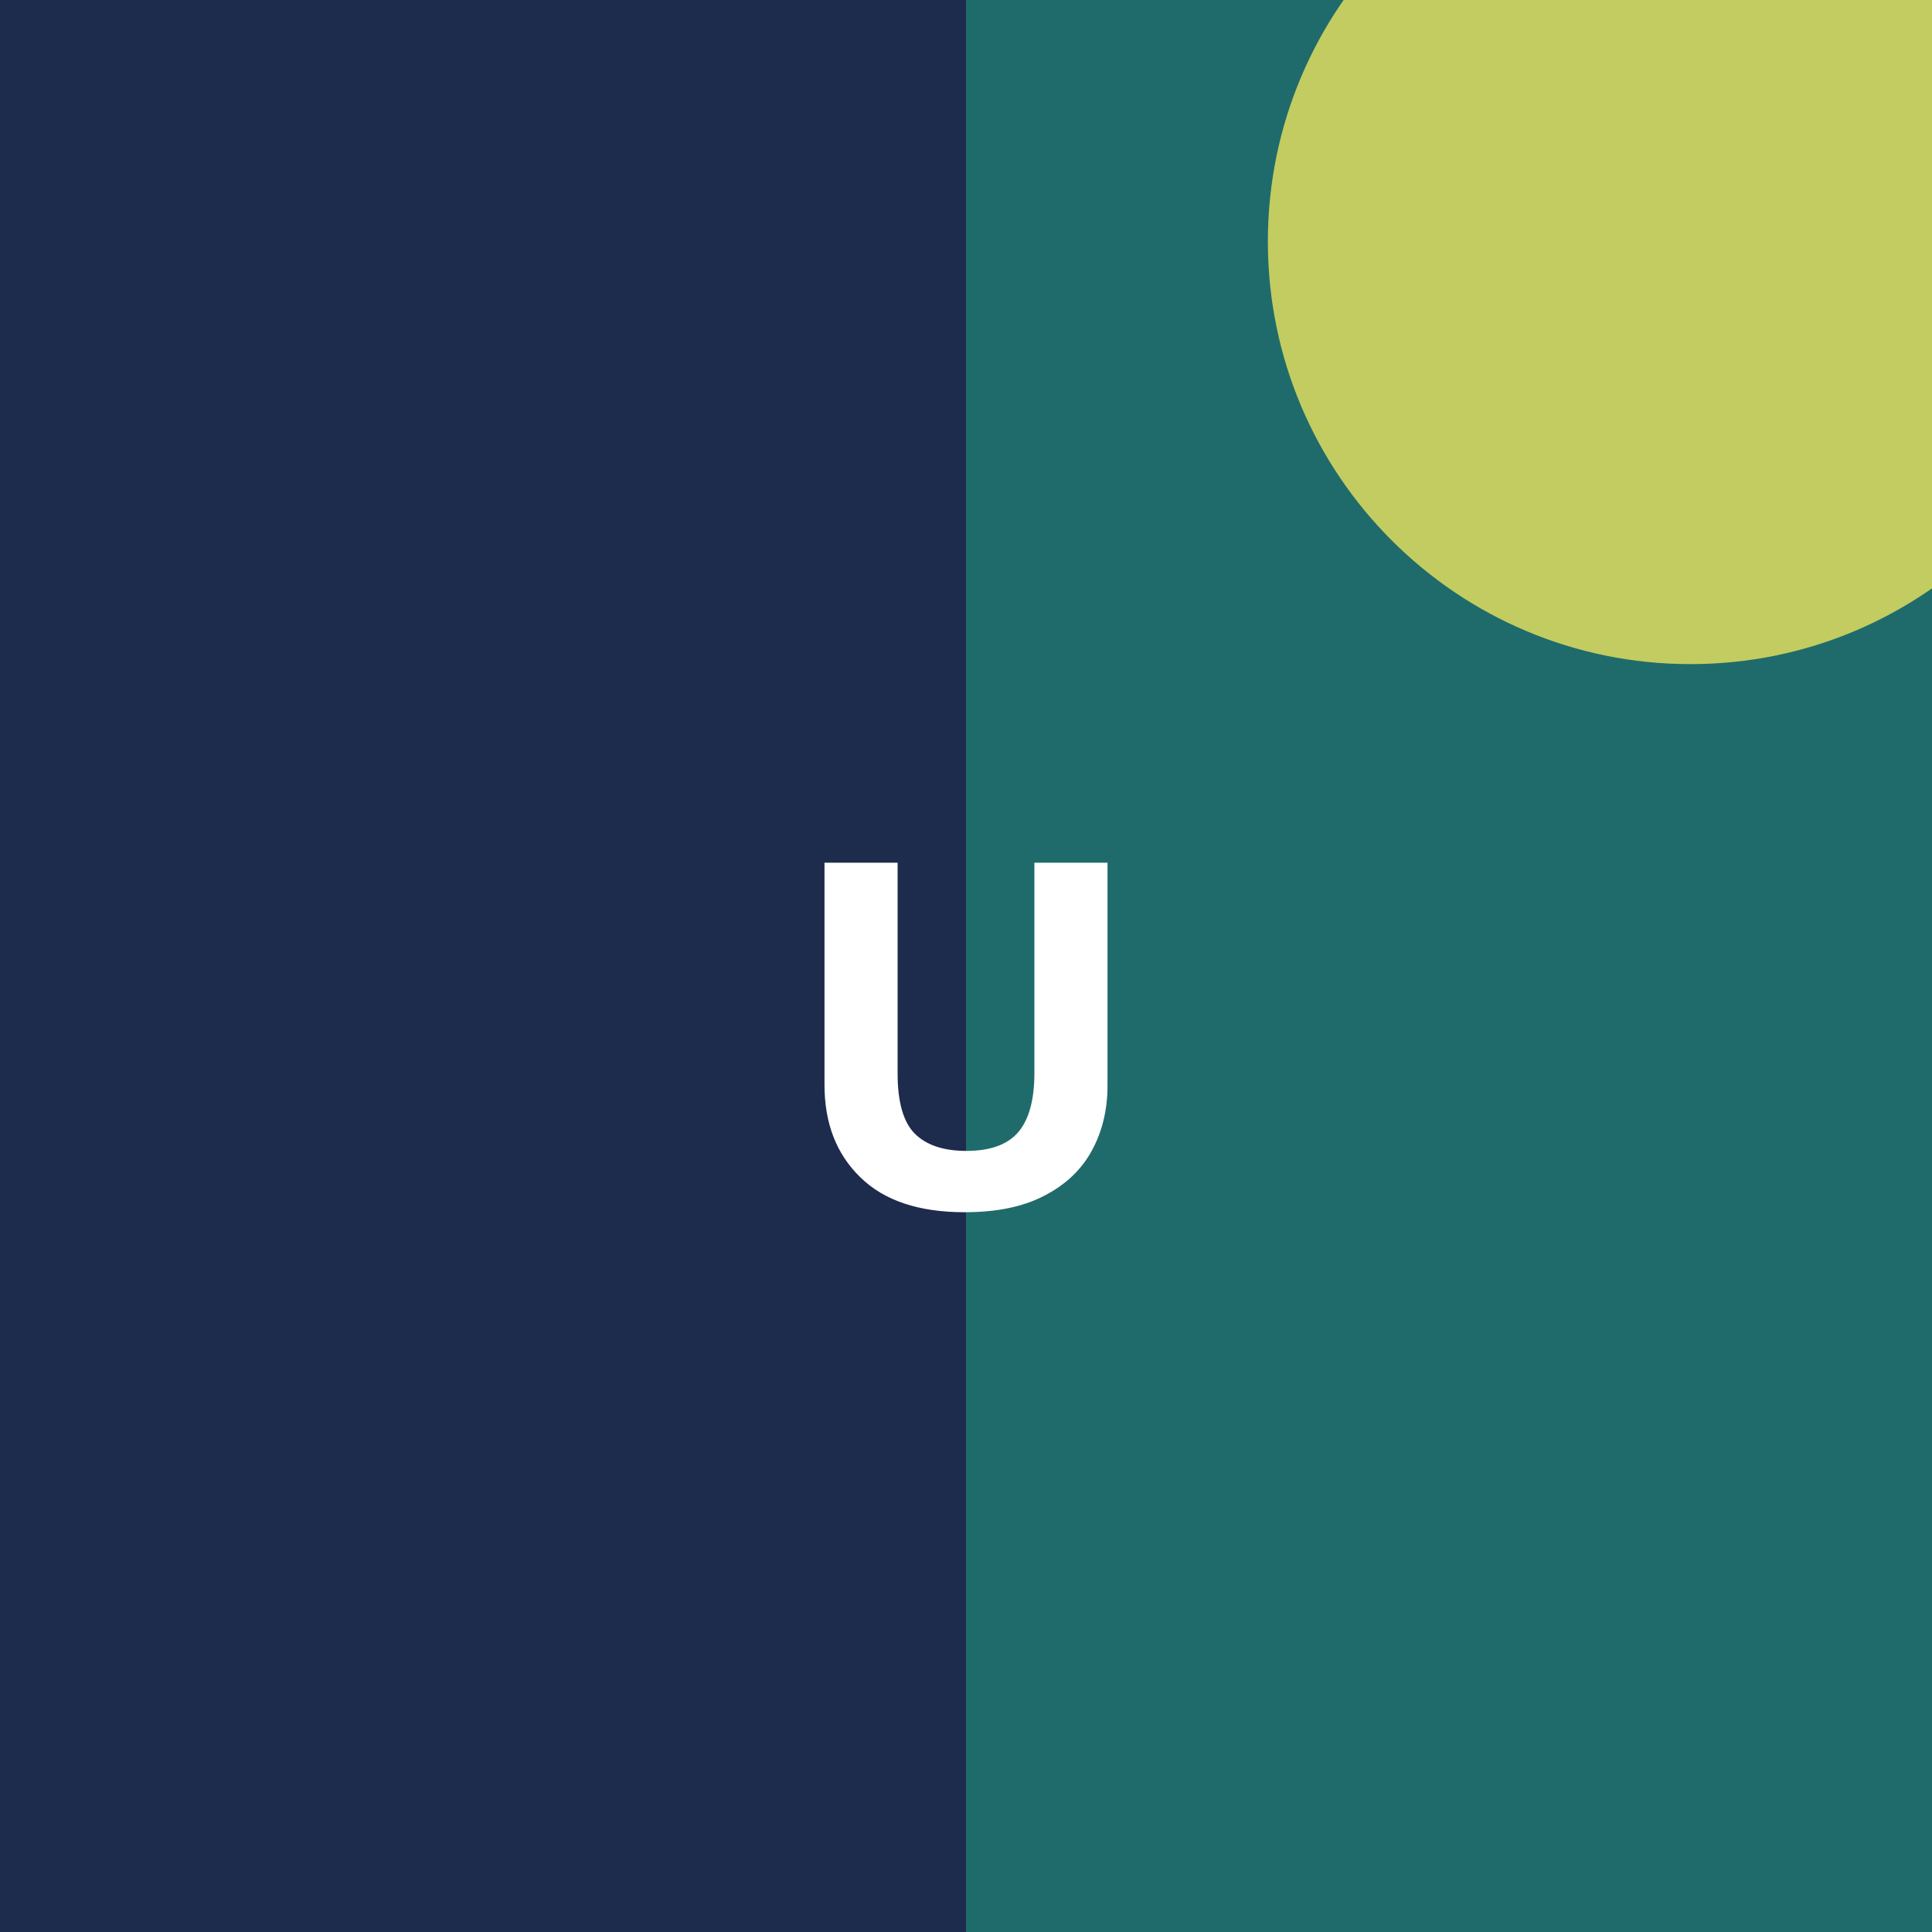
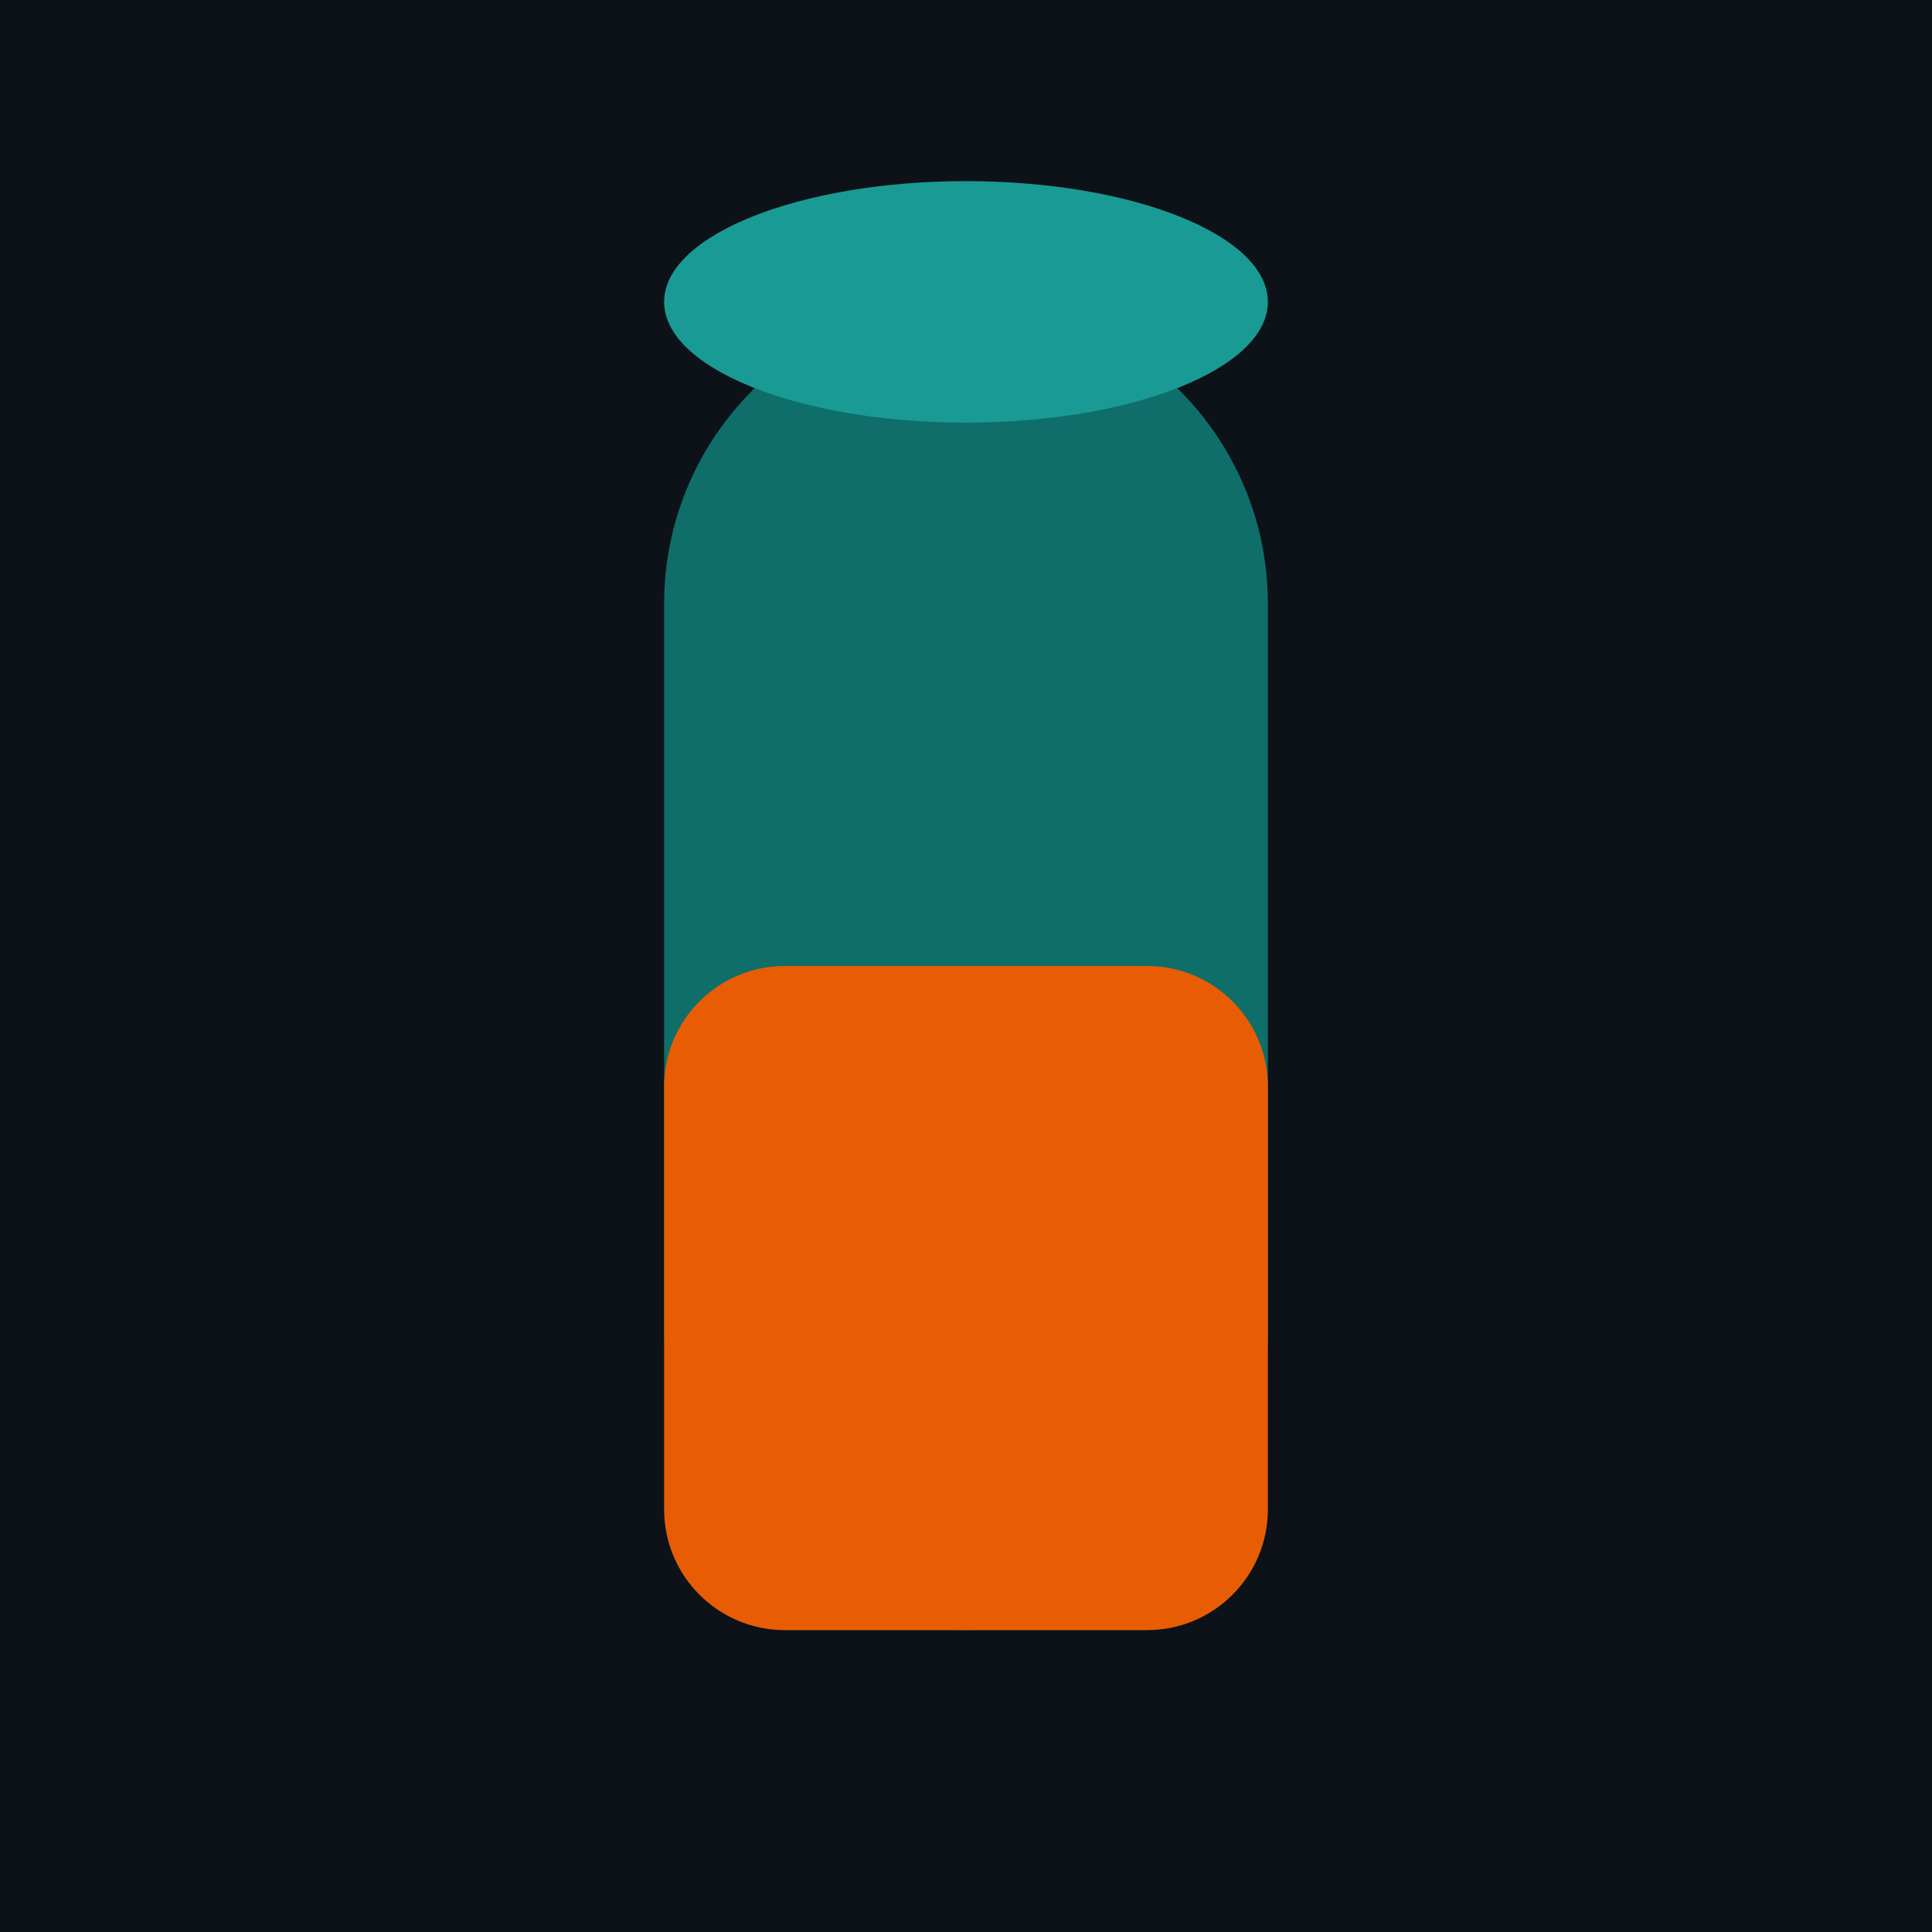
- <svg xmlns="http://www.w3.org/2000/svg" viewBox="0 0 64 64">
-   <rect width="32" height="64" fill="#1D2B4D" />
-   <rect x="32" width="32" height="64" fill="#1F6B6B" />
-   <circle cx="56" cy="8" r="14" fill="#C2CC60" />
-   <text x="32" y="40" text-anchor="middle" font-family="Arial Black,sans-serif" font-size="16" font-weight="800" fill="#fff">U</text>
+ <svg xmlns="http://www.w3.org/2000/svg" viewBox="0 0 64 64" fill="none">
+   <rect width="64" height="64" fill="#0C1218" />
+   <rect x="22" y="10" width="20" height="44" rx="10" fill="#0F6E6A" />
+   <rect x="22" y="32" width="20" height="22" rx="4" fill="#E85D04" />
+   <ellipse cx="32" cy="10" rx="10" ry="4" fill="#1A9A94" />
</svg>
